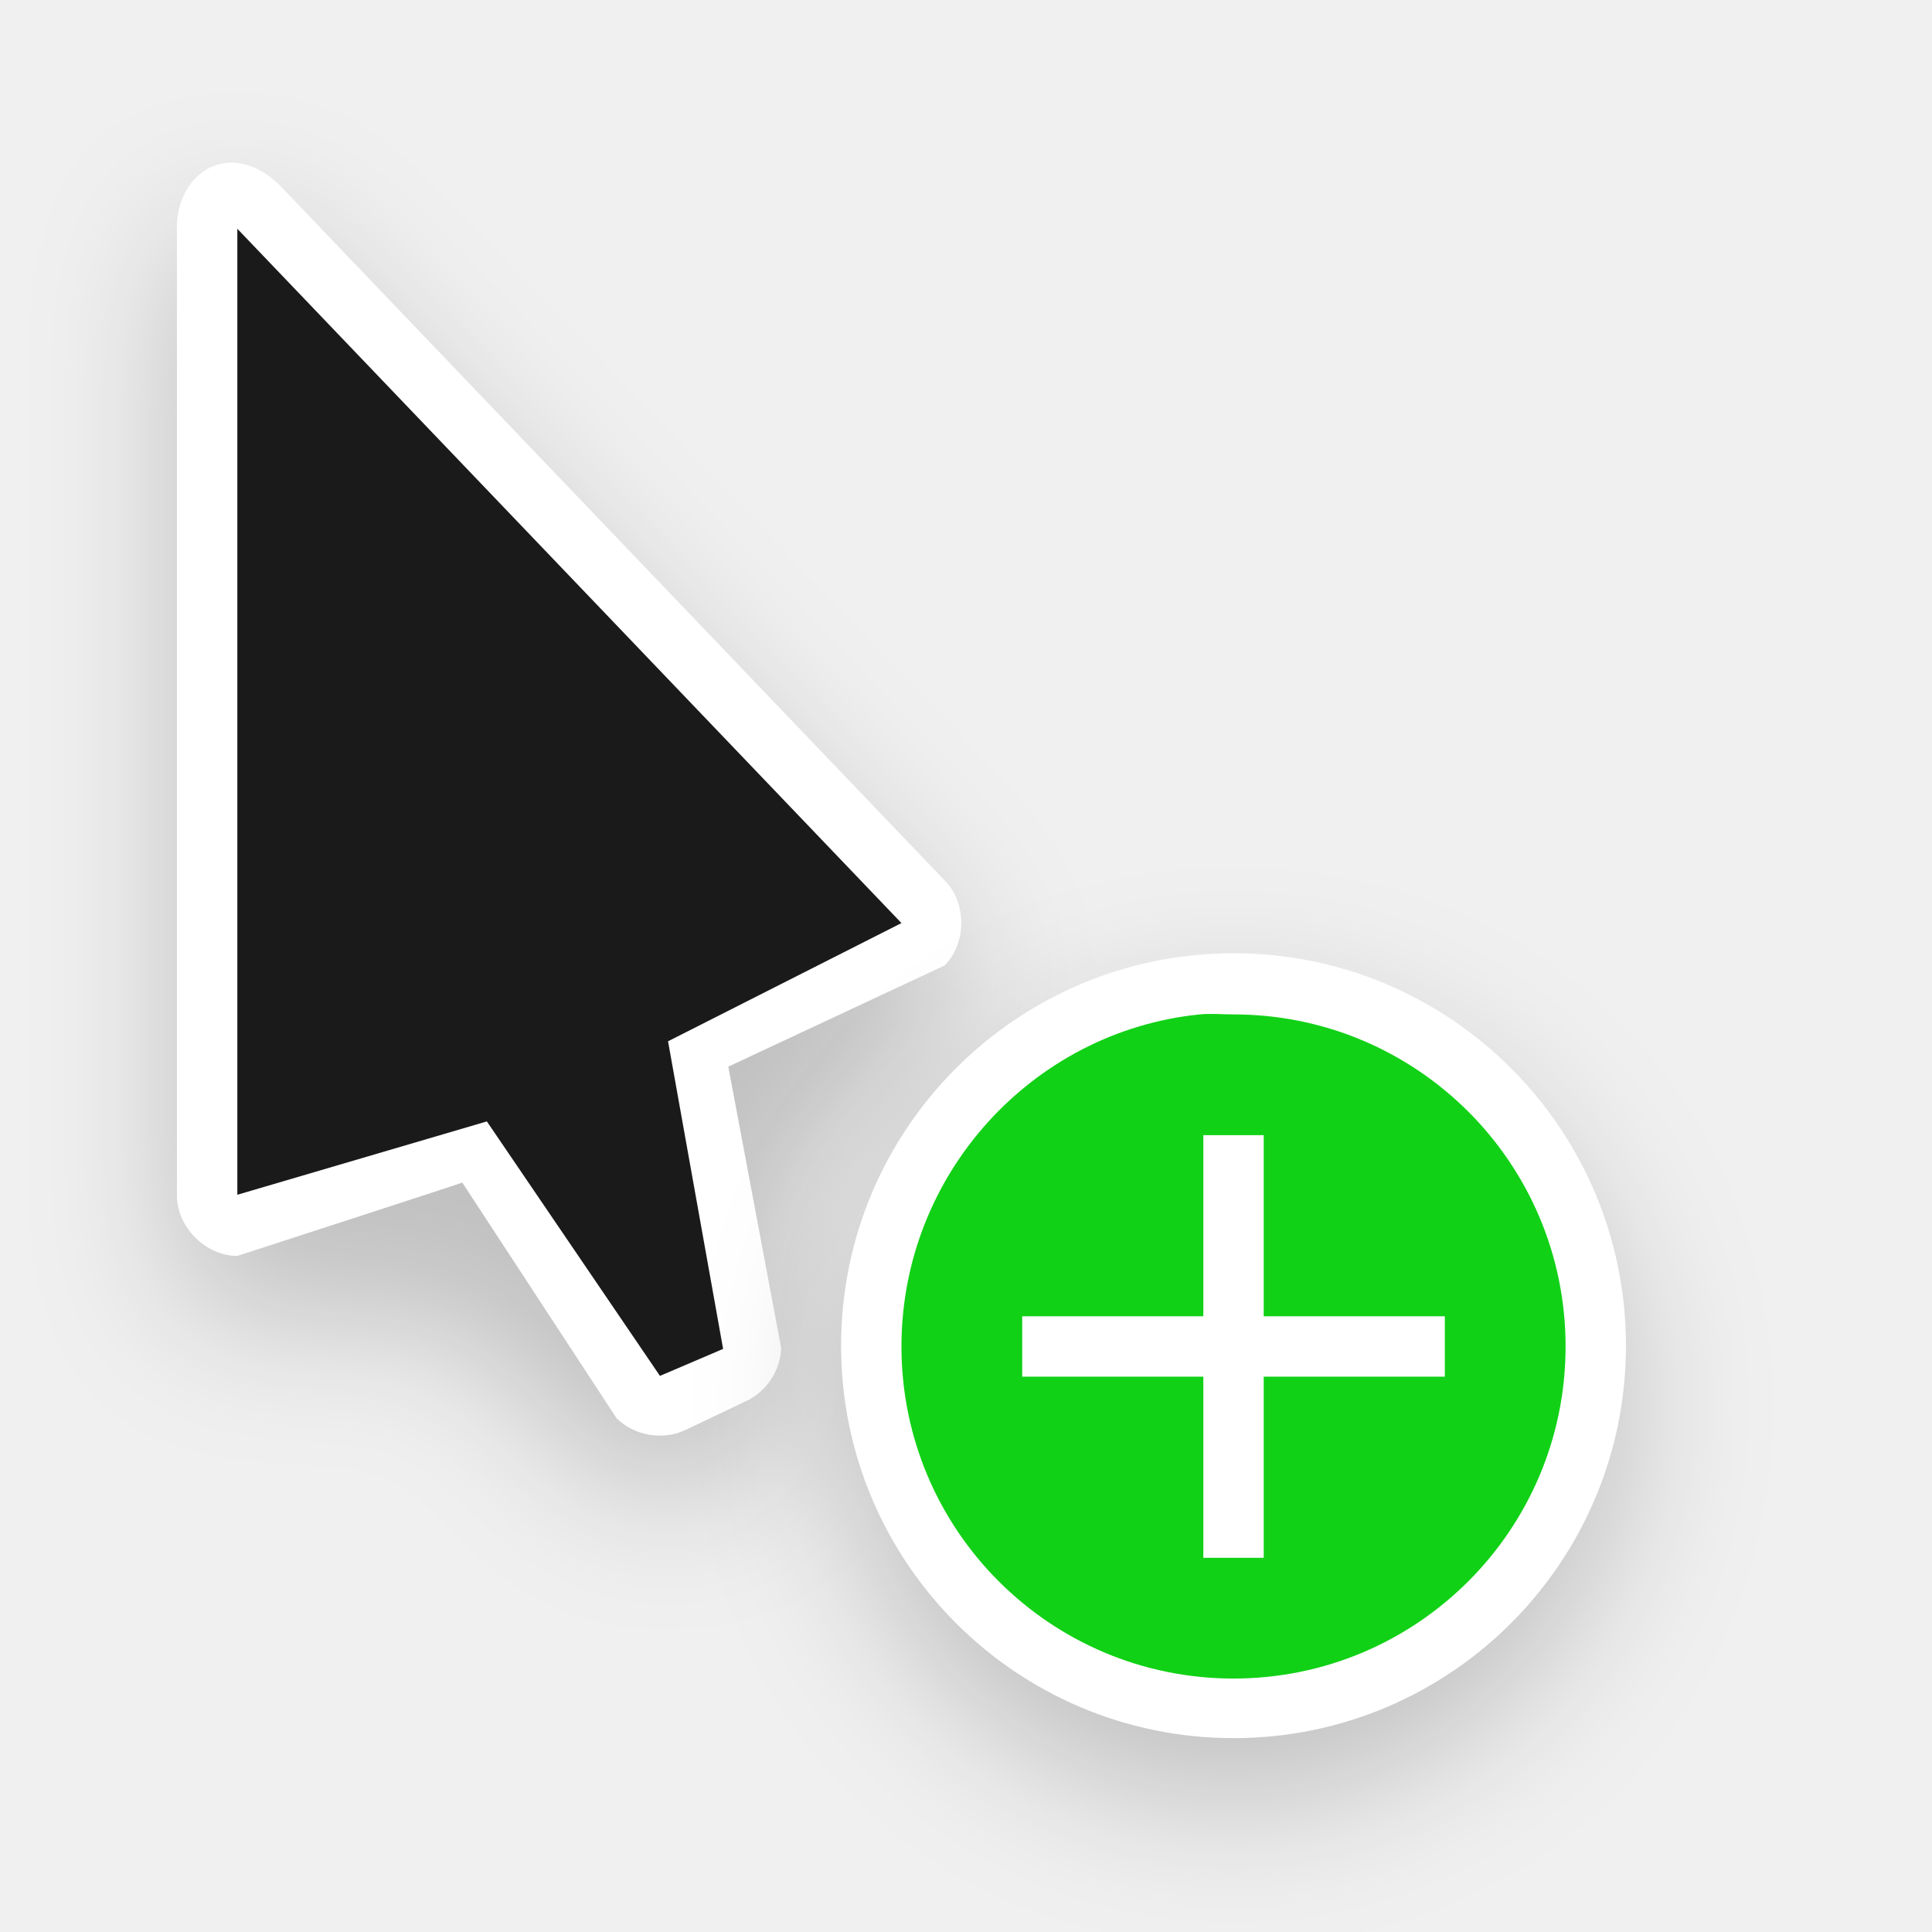
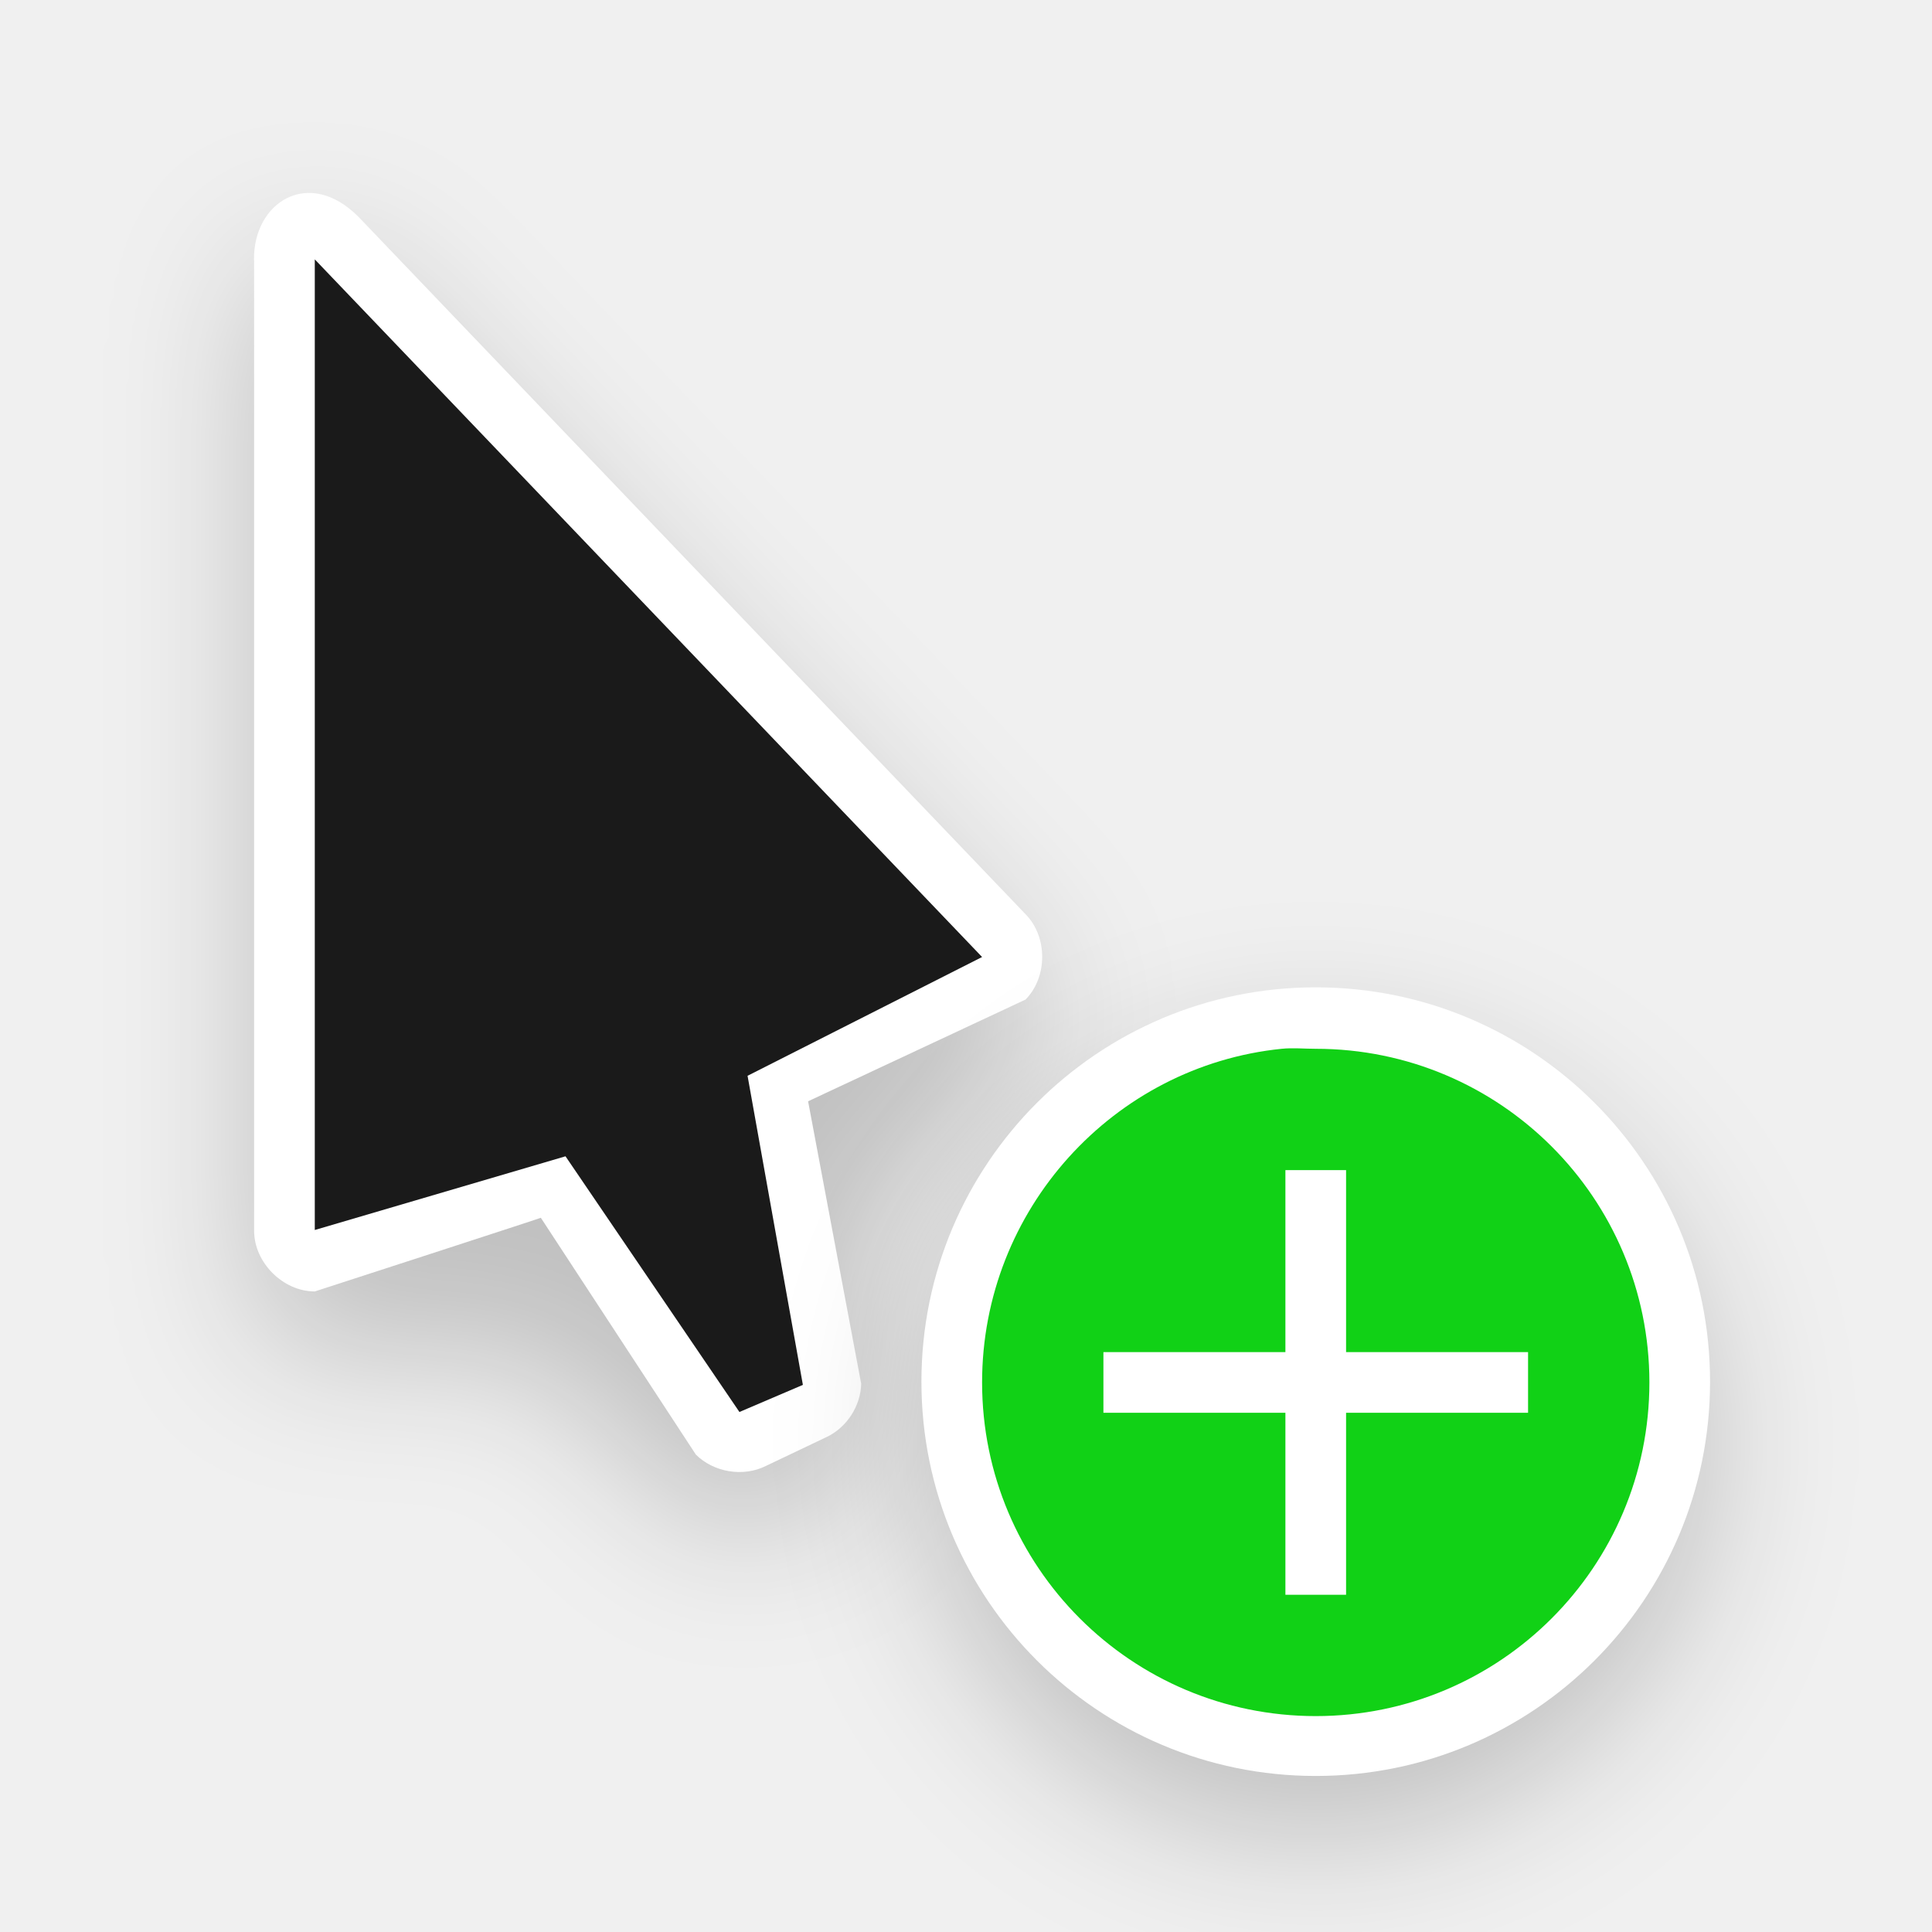
- <svg xmlns="http://www.w3.org/2000/svg" width="32" height="32" id="svg5518" version="1.1" viewBox="0 0 32 32">
-   <defs id="defs5520">
-     <filter style="color-interpolation-filters:sRGB" height="1.272" y="-0.136" width="1.441" x="-0.22" id="filter7330">
-       <feGaussianBlur id="feGaussianBlur7332" stdDeviation="1.192" />
-     </filter>
-     <filter style="color-interpolation-filters:sRGB" height="1.444" y="-0.222" width="1.444" x="-0.222" id="filter7358">
-       <feGaussianBlur id="feGaussianBlur7360" stdDeviation="1.202" />
-     </filter>
-   </defs>
-   <g id="layer1">
-     <g transform="translate(-220.069,-741.573)" style="display:inline" id="g11442">
-       <path style="color:#000000;font-style:normal;font-variant:normal;font-weight:normal;font-stretch:normal;font-size:medium;line-height:normal;font-family:Sans;-inkscape-font-specification:Sans;text-indent:0;text-align:start;text-decoration:none;text-decoration-line:none;letter-spacing:normal;word-spacing:normal;text-transform:none;direction:ltr;block-progression:tb;writing-mode:lr-tb;baseline-shift:baseline;text-anchor:start;display:inline;overflow:visible;visibility:visible;opacity:0.2;fill:#000000;fill-opacity:1;fill-rule:nonzero;stroke:none;stroke-width:2;marker:none;filter:url(#filter7330);enable-background:accumulate" d="m 223.812,745.281 c -0.467,0.055 -0.823,0.498 -0.812,1.094 l 0,16 c 5e-5,0.524 0.476,1 1,1 l 3.594,0 2.688,2.688 c 0.295,0.295 0.783,0.375 1.156,0.188 l 1,-0.5 c 0.328,-0.159 0.554,-0.51 0.562,-0.875 l 0,-3.594 2.719,-2.719 c 0.365,-0.37 0.365,-1.037 0,-1.406 l -11,-11.5 c -0.307,-0.307 -0.626,-0.408 -0.906,-0.375 z" id="path7464-1" />
-       <g id="g11419" transform="translate(59.79092,-17.77193)">
-         <path style="color:#000000;font-style:normal;font-variant:normal;font-weight:normal;font-stretch:normal;font-size:medium;line-height:normal;font-family:Sans;-inkscape-font-specification:Sans;text-indent:0;text-align:start;text-decoration:none;text-decoration-line:none;letter-spacing:normal;word-spacing:normal;text-transform:none;direction:ltr;block-progression:tb;writing-mode:lr-tb;baseline-shift:baseline;text-anchor:start;display:inline;overflow:visible;visibility:visible;fill:#ffffff;fill-opacity:1;fill-rule:nonzero;stroke:none;stroke-width:2;marker:none;enable-background:accumulate" d="m 163.209,763.147 0,16 c 5e-5,0.524 0.476,1 1,1 0,0 3.883,-1.259 3.726,-1.215 l 2.555,3.903 c 0.295,0.295 0.783,0.375 1.156,0.188 l 1.008,-0.48 c 0.328,-0.159 0.554,-0.51 0.562,-0.875 l -0.875,-4.656 3.585,-1.677 c 0.365,-0.37 0.365,-1.037 0,-1.406 l -11,-11.5 c -0.82,-0.82 -1.736,-0.235 -1.719,0.719 z" id="path11421" />
-         <path style="fill:#1a1a1a;fill-opacity:1;stroke:none" d="m 164.209,779.134 0,-16 11,11.5 -3.866,1.958 0.912,5.095 -1.046,0.447 -2.867,-4.215 z" id="path11423" />
-       </g>
-       <path style="color:#000000;font-style:normal;font-variant:normal;font-weight:normal;font-stretch:normal;font-size:medium;line-height:normal;font-family:Sans;-inkscape-font-specification:Sans;text-indent:0;text-align:start;text-decoration:none;text-decoration-line:none;letter-spacing:normal;word-spacing:normal;text-transform:none;direction:ltr;block-progression:tb;writing-mode:lr-tb;baseline-shift:baseline;text-anchor:start;display:inline;overflow:visible;visibility:visible;opacity:0.2;fill:#000000;fill-opacity:1;fill-rule:nonzero;stroke:none;stroke-width:2;marker:none;filter:url(#filter7358);enable-background:accumulate" d="m 240.5,758.375 c -3.59,0 -6.5,2.91 -6.5,6.5 0,3.59 2.91,6.5 6.5,6.5 3.59,0 6.5,-2.91 6.5,-6.5 0,-3.59 -2.91,-6.5 -6.5,-6.5 z" id="path7458-4" />
-       <circle r="10.5" cy="487.862" cx="394.5" style="fill:#ffffff;fill-opacity:1;stroke:none" id="path5519-7-2-28" transform="matrix(0.6190474,0,0,0.6190474,-3.71421,461.8524)" />
-       <path style="fill:#11d116;fill-opacity:1;stroke:none" d="m 239.938,758.375 c -2.773,0.282 -4.938,2.652 -4.938,5.5 0,3.038 2.462,5.5 5.5,5.5 3.038,0 5.5,-2.462 5.5,-5.5 0,-3.038 -2.462,-5.5 -5.5,-5.5 -0.19,0 -0.378,-0.019 -0.562,0 z" id="path4169-06-3" />
-       <path style="fill:#ffffff;fill-opacity:1;stroke:none" d="m 240,760.375 0,3 -3,0 0,1 3,0 0,3 1,0 0,-3 3,0 0,-1 -3,0 0,-3 -1,0 z" id="rect5428-0" />
+ <svg xmlns="http://www.w3.org/2000/svg" height="24" viewBox="0 0 24 24" width="24">
+   <filter id="a" color-interpolation-filters="sRGB" height="1.272" width="1.441" x="-.22" y="-.136">
+     <feGaussianBlur stdDeviation="1.192" />
+   </filter>
+   <filter id="b" color-interpolation-filters="sRGB" height="1.444" width="1.444" x="-.222" y="-.222">
+     <feGaussianBlur stdDeviation="1.202" />
+   </filter>
+   <g transform="matrix(.7535909 0 0 .7535909 -164.894 -558.476)">
+     <path d="m223.812 745.281c-.467.055-.823.498-.812 1.094v16c0.0.524.476 1 1 1h3.594l2.688 2.688c.295.295.783.375 1.156.188l1-.5c.328-.159.554-.51.562-.875v-3.594l2.719-2.719c.365-.37.365-1.037 0-1.406l-11-11.5c-.307-.307-.626-.408-.906-.375z" filter="url(#a)" opacity=".2" />
+     <g transform="translate(59.79092 -17.77193)">
+       <path d="m163.209 763.147v16c0.0.524.476 1 1 1 0 0 3.883-1.259 3.726-1.215l2.555 3.903c.295.295.783.375 1.156.188l1.008-.48c.328-.159.554-.51.562-.875l-.875-4.656 3.585-1.677c.365-.37.365-1.037 0-1.406l-11-11.5c-.82-.82-1.736-.235-1.719.719z" fill="#fff" />
+       <path d="m164.209 779.134v-16l11 11.5-3.866 1.958.912 5.095-1.046.447-2.867-4.215z" fill="#1a1a1a" />
    </g>
+     <path d="m240.5 758.375c-3.59 0-6.5 2.91-6.5 6.5s2.91 6.5 6.5 6.5 6.5-2.91 6.5-6.5-2.91-6.5-6.5-6.5z" filter="url(#b)" opacity=".2" />
+     <circle cx="240.5" cy="763.862" fill="#fff" r="6.5" />
+     <path d="m239.938 758.375c-2.773.282-4.938 2.652-4.938 5.5 0 3.038 2.462 5.5 5.5 5.5s5.5-2.462 5.5-5.5-2.462-5.5-5.5-5.5c-.19 0-.378-.019-.562 0z" fill="#11d116" />
+     <path d="m240 760.375v3h-3v1h3v3h1v-3h3v-1h-3v-3z" fill="#fff" />
  </g>
</svg>
